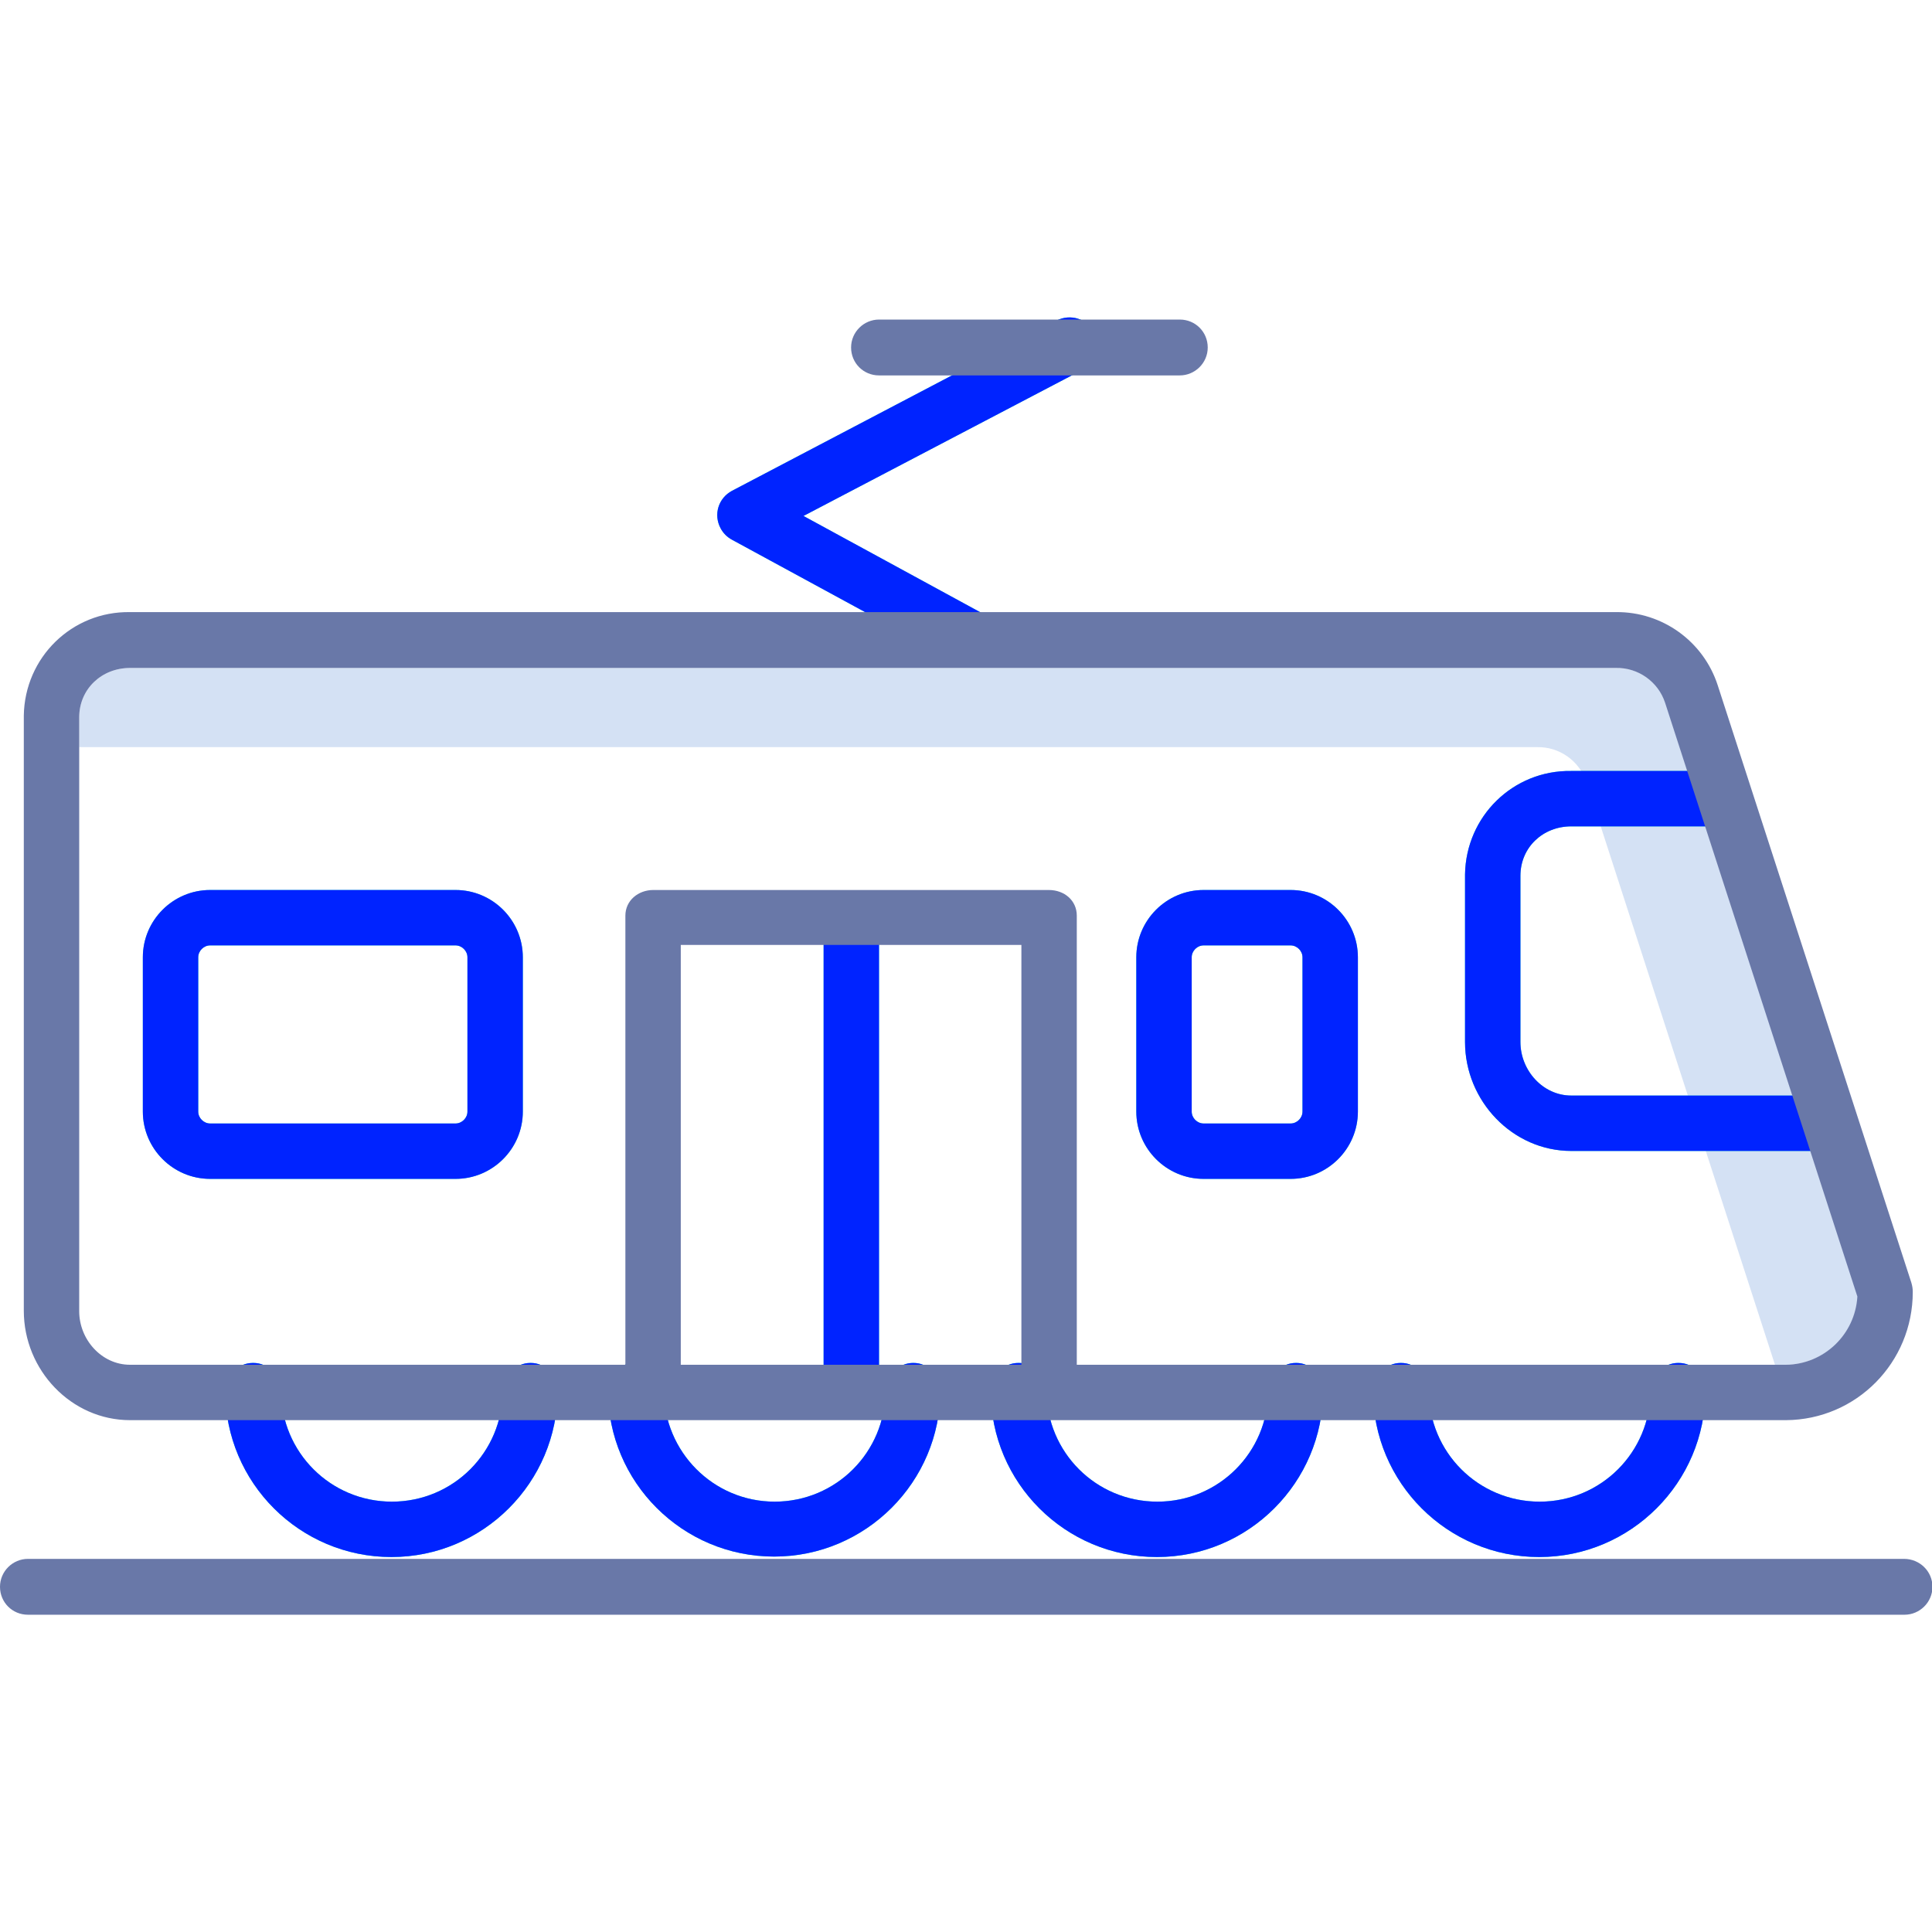
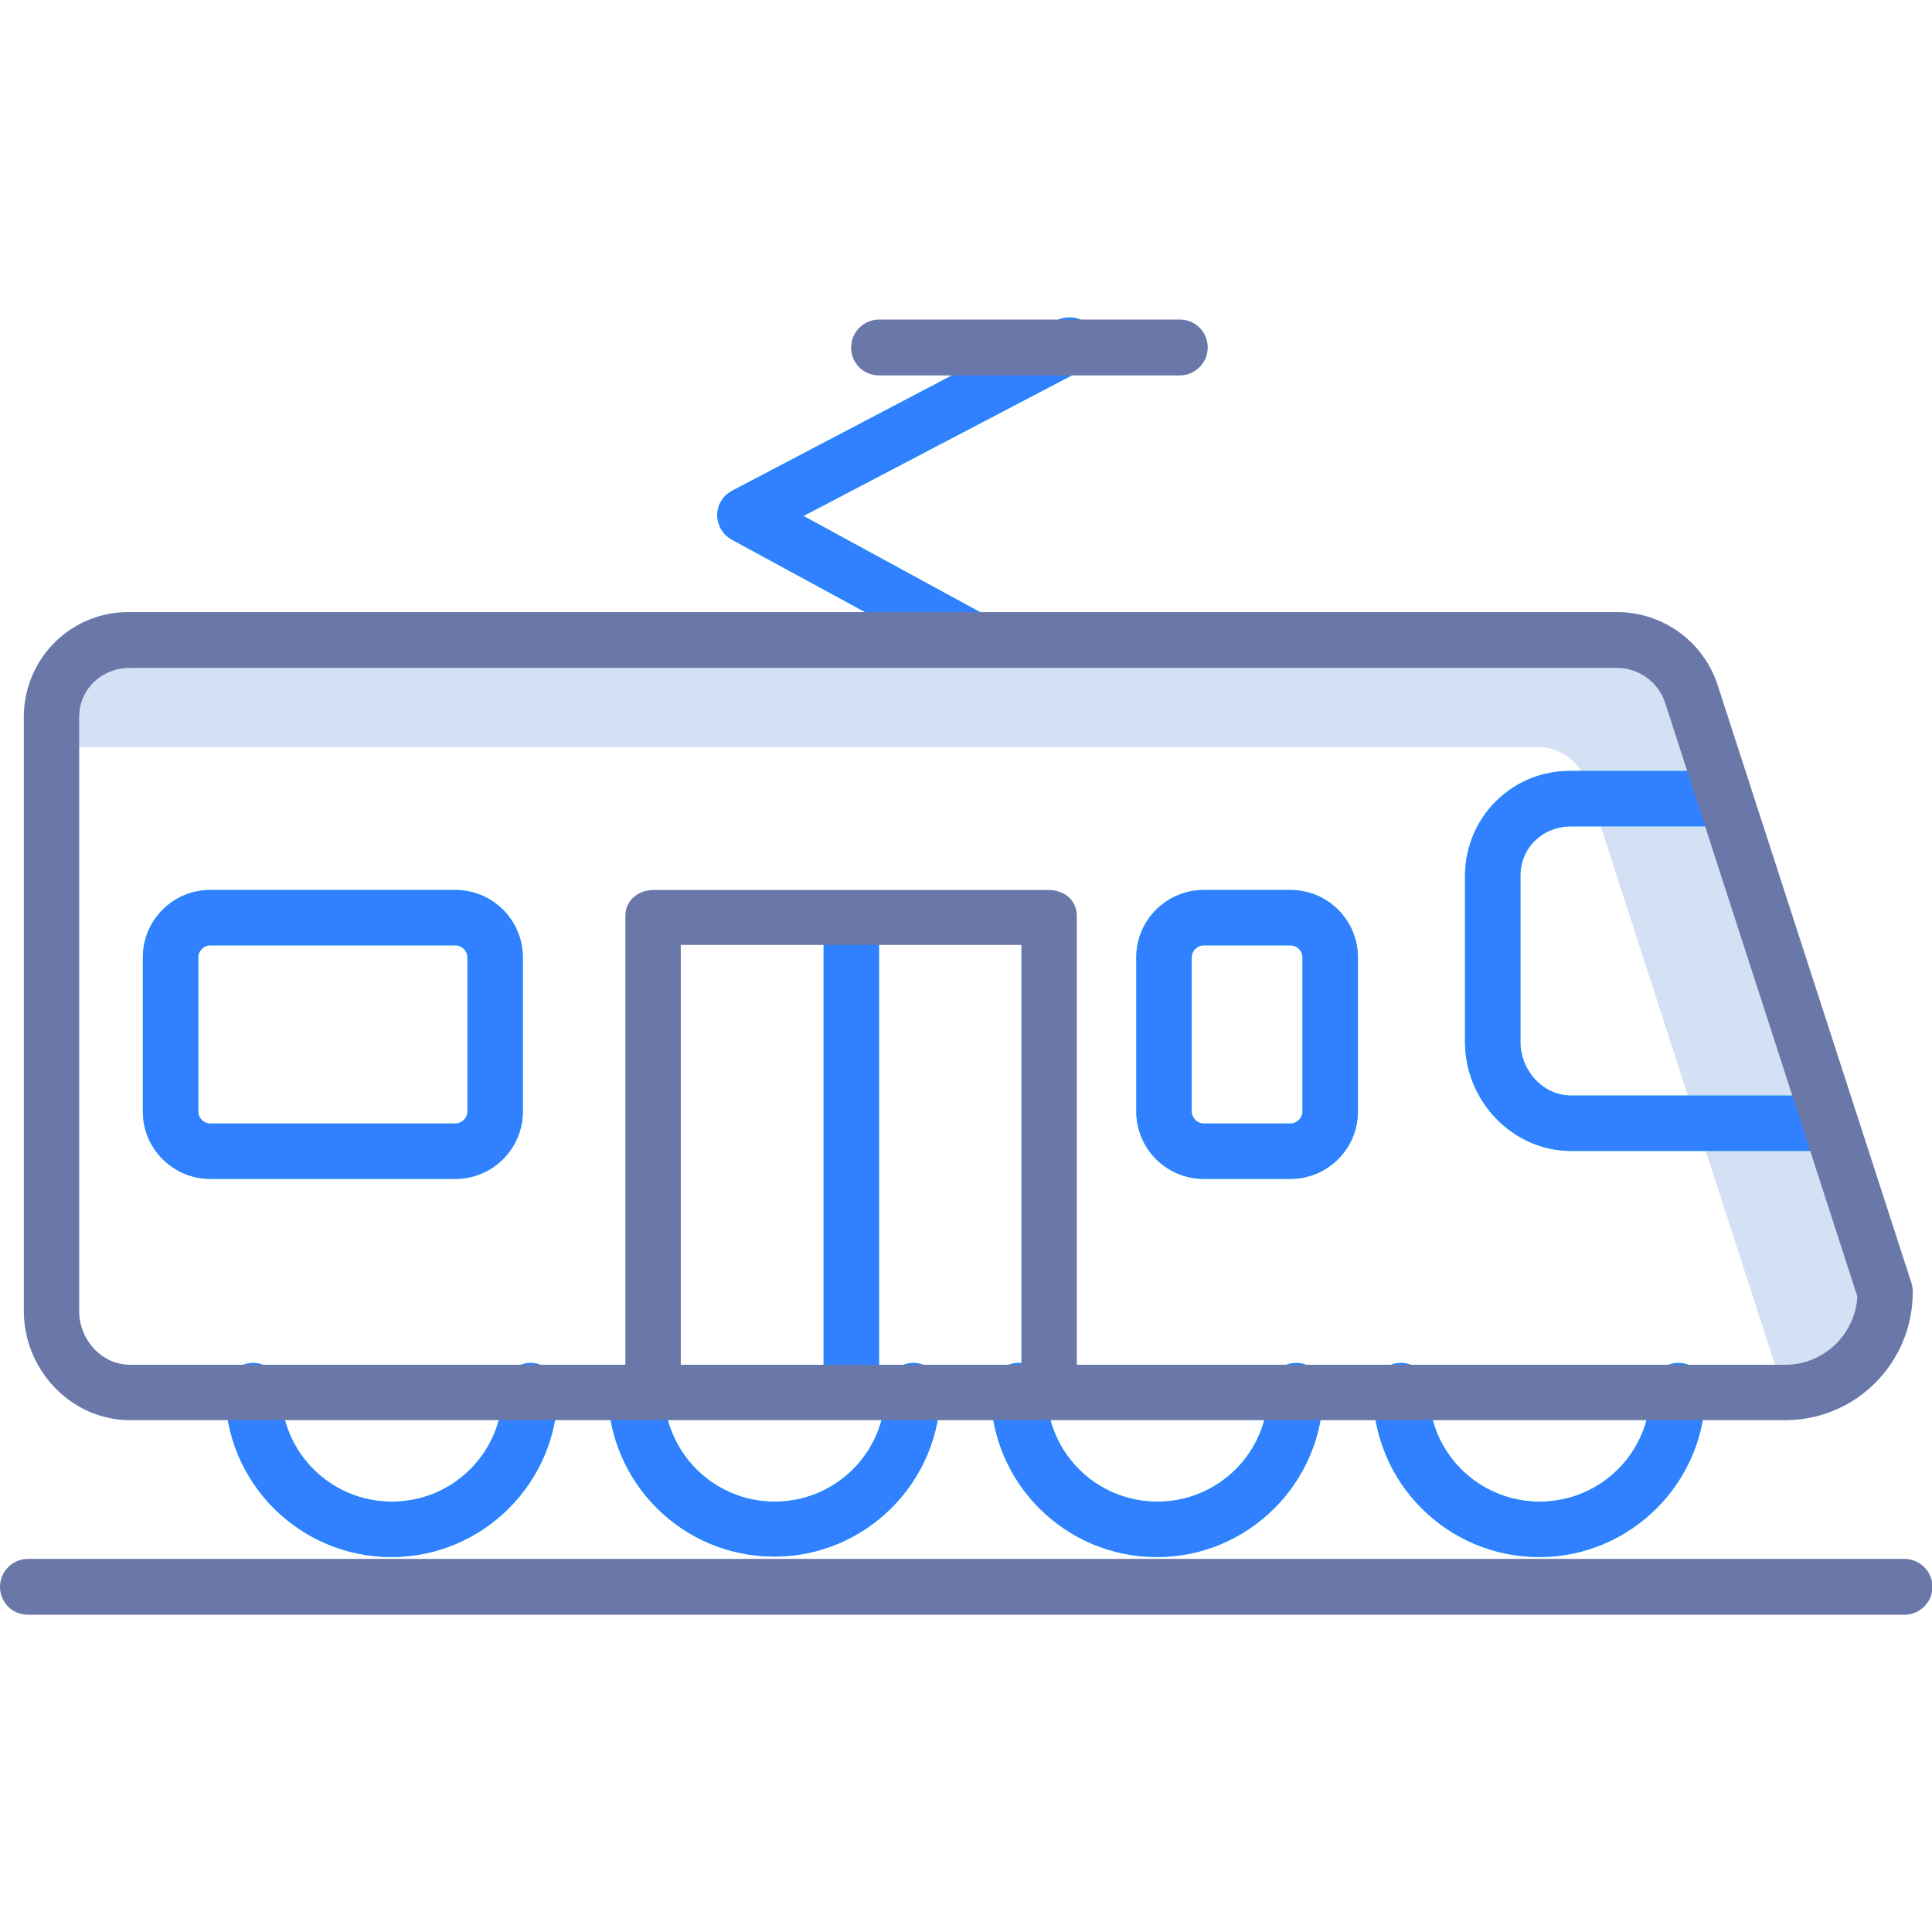
<svg xmlns="http://www.w3.org/2000/svg" version="1.1" id="Calque_1" x="0px" y="0px" viewBox="-94 186 422 422" style="enable-background:new -94 186 422 422;" xml:space="preserve">
  <style type="text/css">
	.st0{fill:#D4E1F4;}
	.st1{fill:#1AE5BE;}
- 	.st2{fill:#0023FF;}
+ 	.st2{fill:#3080ff;}
	.st3{fill:#6978A8;}
</style>
  <g>
    <path class="st0" d="M269.8,339.5c-1.5-4.6-5.9-7.7-10.7-7.6H-65.6c-6.2,0-11.1,4.6-11.1,10.8v6.5h318.5c4.8-0.1,9.2,3,10.7,7.6   l41.2,127.3h2.5c8.3-0.1,15.2-6.6,15.6-14.9L269.8,339.5z" />
    <path class="st1" d="M238.1,413.6v-36.3c0-6.2,4.9-10.8,11.1-10.8H283v-12.1h-33.8c-12.7-0.2-23,9.9-23.2,22.6c0,0.1,0,0.2,0,0.3   v36.3c0,12.9,10.4,23.8,23.2,23.8h57.2v-12.1h-57.2C243,425.3,238.1,419.8,238.1,413.6z" />
    <rect x="85.9" y="386.4" class="st1" width="12.1" height="102" />
    <path class="st1" d="M20.2,395.1c0-8.1-6.6-14.7-14.7-14.7h-53.6c-8.1,0-14.7,6.6-14.7,14.7v33.7c0,8.1,6.6,14.7,14.7,14.7H5.5   c8.1,0,14.7-6.6,14.7-14.7V395.1z M8.1,428.8c0,1.4-1.2,2.6-2.6,2.6h-53.6c-1.4,0-2.6-1.2-2.6-2.6v-33.7c0-1.4,1.2-2.6,2.6-2.6l0,0   H5.5c1.4,0,2.6,1.2,2.6,2.6l0,0V428.8z" />
    <path class="st1" d="M202.6,395.1c0-8.1-6.6-14.7-14.7-14.7h-19c-8.1,0-14.7,6.6-14.7,14.7v33.7c0,8.1,6.6,14.7,14.7,14.7h19   c8.1,0,14.7-6.6,14.7-14.7V395.1z M190.5,428.8c0,1.4-1.2,2.6-2.6,2.6h-19c-1.4,0-2.6-1.2-2.6-2.6v-33.7c0-1.4,1.2-2.6,2.6-2.6l0,0   h19c1.4,0,2.6,1.2,2.6,2.6l0,0V428.8z" />
    <path class="st1" d="M120.8,320.1l-39.3-21.4l60.9-31.9c3-1.6,4.1-5.2,2.6-8.2s-5.2-4.1-8.2-2.6l-70.9,37.2c-3,1.6-4.1,5.2-2.5,8.2   c0.6,1.1,1.4,1.9,2.5,2.5l49.3,26.8c2.9,1.6,6.6,0.5,8.2-2.4C124.8,325.4,123.7,321.7,120.8,320.1L120.8,320.1z" />
    <path class="st1" d="M21.9,483.7c-3.3,0-6.1,2.7-6.1,6.1c0,13.4-10.8,24.2-24.2,24.2s-24.2-10.8-24.2-24.2c0-3.3-2.7-6.1-6.1-6.1   s-6.1,2.7-6.1,6.1c0,20.1,16.3,36.3,36.3,36.3s36.3-16.3,36.3-36.3C27.9,486.4,25.2,483.7,21.9,483.7z" />
    <path class="st1" d="M105.5,483.7c-3.3,0-6.1,2.7-6.1,6.1c0,13.4-10.8,24.2-24.2,24.2S51,503.1,51,489.7c0-3.3-2.7-6.1-6.1-6.1   c-3.3,0-6.1,2.7-6.1,6.1c0,20.1,16.3,36.3,36.3,36.3s36.3-16.3,36.3-36.3C111.5,486.4,108.8,483.7,105.5,483.7z" />
    <path class="st1" d="M189.1,483.7c-3.3,0-6.1,2.7-6.1,6.1c0,13.4-10.8,24.2-24.2,24.2s-24.2-10.8-24.2-24.2c0-3.3-2.7-6.1-6.1-6.1   s-6.1,2.7-6.1,6.1c0,20.1,16.3,36.3,36.3,36.3s36.3-16.3,36.3-36.3C195.1,486.4,192.4,483.7,189.1,483.7z" />
    <path class="st1" d="M272.6,483.7c-3.3,0-6.1,2.7-6.1,6.1c0,13.4-10.8,24.2-24.2,24.2s-24.2-10.8-24.2-24.2c0-3.3-2.7-6.1-6.1-6.1   c-3.3,0-6.1,2.7-6.1,6.1c0,20.1,16.3,36.3,36.3,36.3s36.3-16.3,36.3-36.3C278.7,486.4,276,483.7,272.6,483.7z" />
    <path class="st2" d="M238.1,413.6v-36.3c0-6.2,4.9-10.8,11.1-10.8H283v-12.1h-33.8c-12.7-0.2-23,9.9-23.2,22.6c0,0.1,0,0.2,0,0.3   v36.3c0,12.9,10.4,23.8,23.2,23.8h57.2v-12.1h-57.2C243,425.3,238.1,419.8,238.1,413.6z" />
    <rect x="85.9" y="386.4" class="st2" width="12.1" height="102" />
    <path class="st2" d="M20.2,395.1c0-8.1-6.6-14.7-14.7-14.7h-53.6c-8.1,0-14.7,6.6-14.7,14.7v33.7c0,8.1,6.6,14.7,14.7,14.7H5.5   c8.1,0,14.7-6.6,14.7-14.7V395.1z M8.1,428.8c0,1.4-1.2,2.6-2.6,2.6h-53.6c-1.4,0-2.6-1.2-2.6-2.6v-33.7c0-1.4,1.2-2.6,2.6-2.6l0,0   H5.5c1.4,0,2.6,1.2,2.6,2.6l0,0V428.8z" />
    <path class="st2" d="M202.6,395.1c0-8.1-6.6-14.7-14.7-14.7h-19c-8.1,0-14.7,6.6-14.7,14.7v33.7c0,8.1,6.6,14.7,14.7,14.7h19   c8.1,0,14.7-6.6,14.7-14.7V395.1z M190.5,428.8c0,1.4-1.2,2.6-2.6,2.6h-19c-1.4,0-2.6-1.2-2.6-2.6v-33.7c0-1.4,1.2-2.6,2.6-2.6l0,0   h19c1.4,0,2.6,1.2,2.6,2.6l0,0V428.8z" />
    <path class="st2" d="M120.8,320.1l-39.3-21.4l60.9-31.9c3-1.6,4.1-5.2,2.6-8.2s-5.2-4.1-8.2-2.6l-70.9,37.2c-3,1.6-4.1,5.2-2.5,8.2   c0.6,1.1,1.4,1.9,2.5,2.5l49.3,26.8c2.9,1.6,6.6,0.5,8.2-2.4C124.8,325.4,123.7,321.7,120.8,320.1L120.8,320.1z" />
    <path class="st2" d="M21.9,483.7c-3.3,0-6.1,2.7-6.1,6.1c0,13.4-10.8,24.2-24.2,24.2s-24.2-10.8-24.2-24.2c0-3.3-2.7-6.1-6.1-6.1   s-6.1,2.7-6.1,6.1c0,20.1,16.3,36.3,36.3,36.3s36.3-16.3,36.3-36.3C27.9,486.4,25.2,483.7,21.9,483.7z" />
    <path class="st2" d="M105.5,483.7c-3.3,0-6.1,2.7-6.1,6.1c0,13.4-10.8,24.2-24.2,24.2S51,503.1,51,489.7c0-3.3-2.7-6.1-6.1-6.1   c-3.3,0-6.1,2.7-6.1,6.1c0,20.1,16.3,36.3,36.3,36.3s36.3-16.3,36.3-36.3C111.5,486.4,108.8,483.7,105.5,483.7z" />
    <path class="st2" d="M189.1,483.7c-3.3,0-6.1,2.7-6.1,6.1c0,13.4-10.8,24.2-24.2,24.2s-24.2-10.8-24.2-24.2c0-3.3-2.7-6.1-6.1-6.1   s-6.1,2.7-6.1,6.1c0,20.1,16.3,36.3,36.3,36.3s36.3-16.3,36.3-36.3C195.1,486.4,192.4,483.7,189.1,483.7z" />
    <path class="st2" d="M272.6,483.7c-3.3,0-6.1,2.7-6.1,6.1c0,13.4-10.8,24.2-24.2,24.2s-24.2-10.8-24.2-24.2c0-3.3-2.7-6.1-6.1-6.1   c-3.3,0-6.1,2.7-6.1,6.1c0,20.1,16.3,36.3,36.3,36.3s36.3-16.3,36.3-36.3C278.7,486.4,276,483.7,272.6,483.7z" />
    <path class="st3" d="M-65.6,496.2h361.7c15.4-0.1,27.7-12.6,27.7-28c0-0.7-0.1-1.3-0.3-2l-42.3-130.5c-3.1-9.6-12.1-16.1-22.2-16   H-65.6c-12.7-0.2-23,9.9-23.2,22.6c0,0.1,0,0.2,0,0.3v129.7C-88.8,485.3-78.4,496.2-65.6,496.2z M54.7,484.1v-91.7h74.4v91.7H54.7z    M-76.7,342.7c0-6.2,4.9-10.8,11.1-10.8h324.6c4.8-0.1,9.2,3,10.7,7.6l42,129.7c-0.5,8.3-7.3,14.8-15.6,14.9H141.2V386   c0-3.3-2.7-5.6-6.1-5.6H48.7c-3.3,0-6.1,2.3-6.1,5.6v98.1H-65.6c-6.2,0-11.1-5.5-11.1-11.7V342.7z" />
    <path class="st3" d="M321.9,526.5H-87.9c-3.3,0-6.1,2.7-6.1,6.1s2.7,6.1,6.1,6.1h409.9c3.3,0,6.1-2.7,6.1-6.1   S325.3,526.5,321.9,526.5z" />
    <path class="st3" d="M98,255.8c-3.3,0-6.1,2.7-6.1,6.1s2.7,6.1,6.1,6.1h65.7c3.3,0,6.1-2.7,6.1-6.1s-2.7-6.1-6.1-6.1H98z" />
  </g>
</svg>
